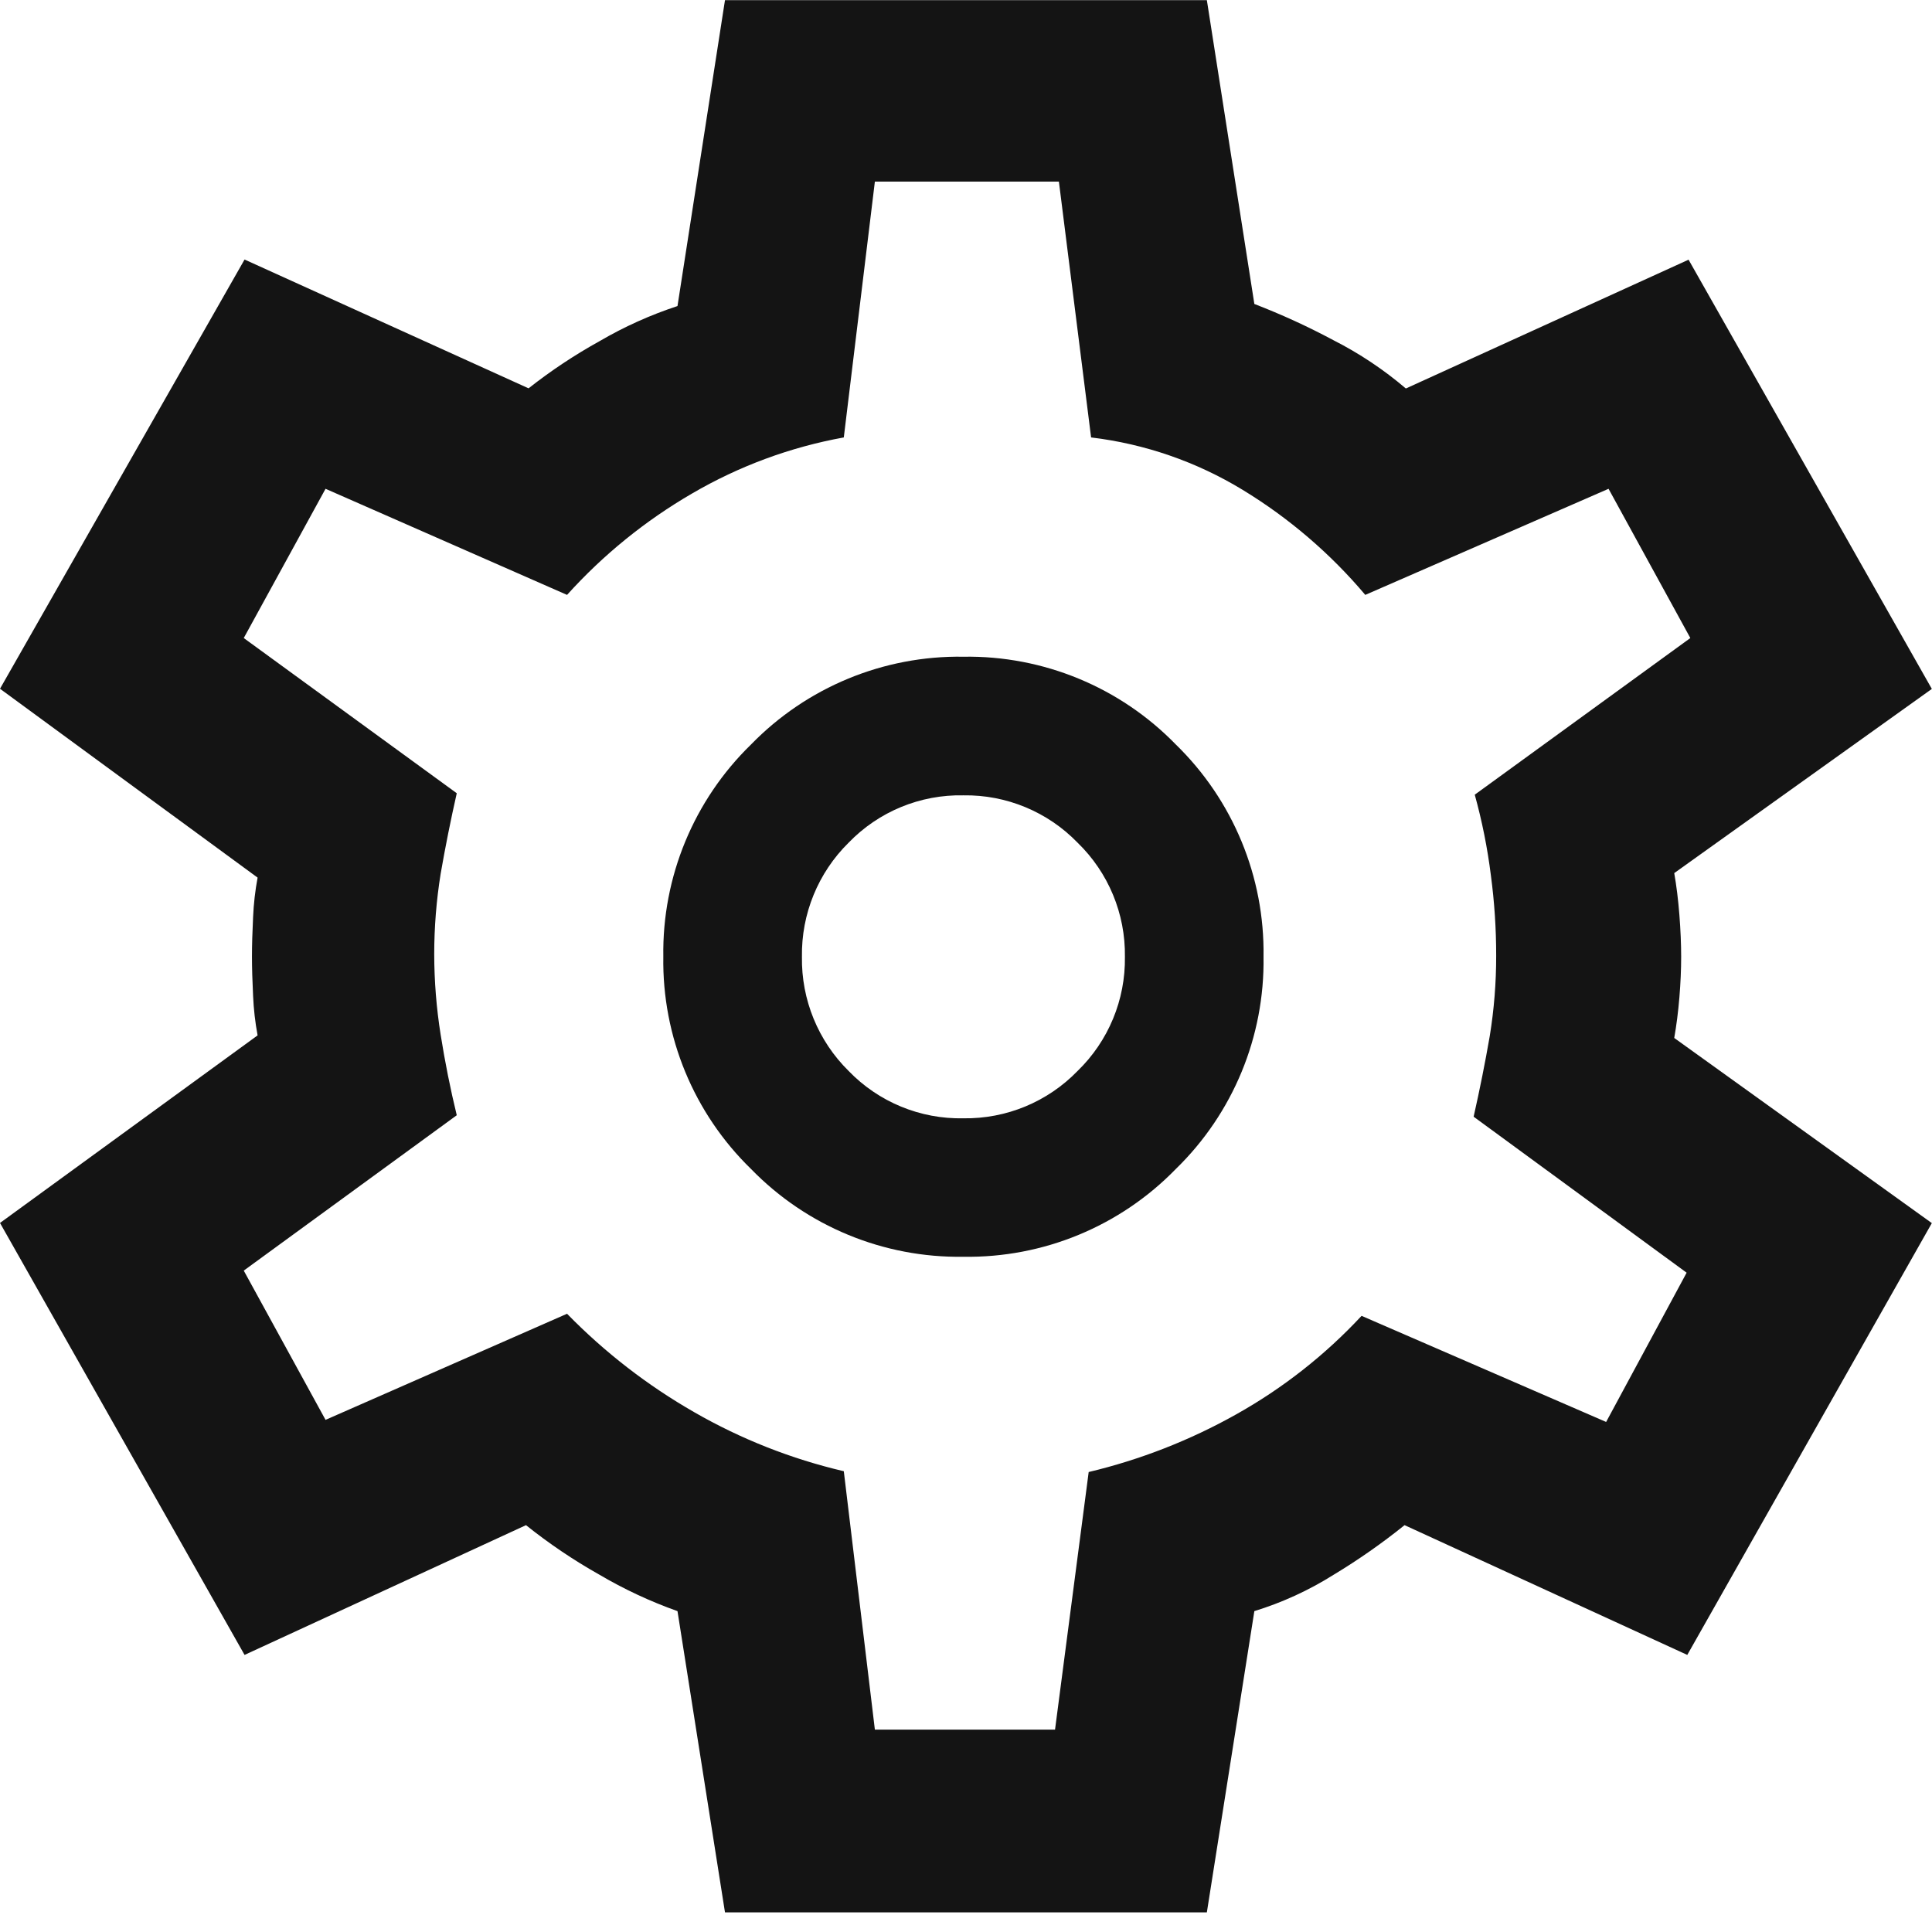
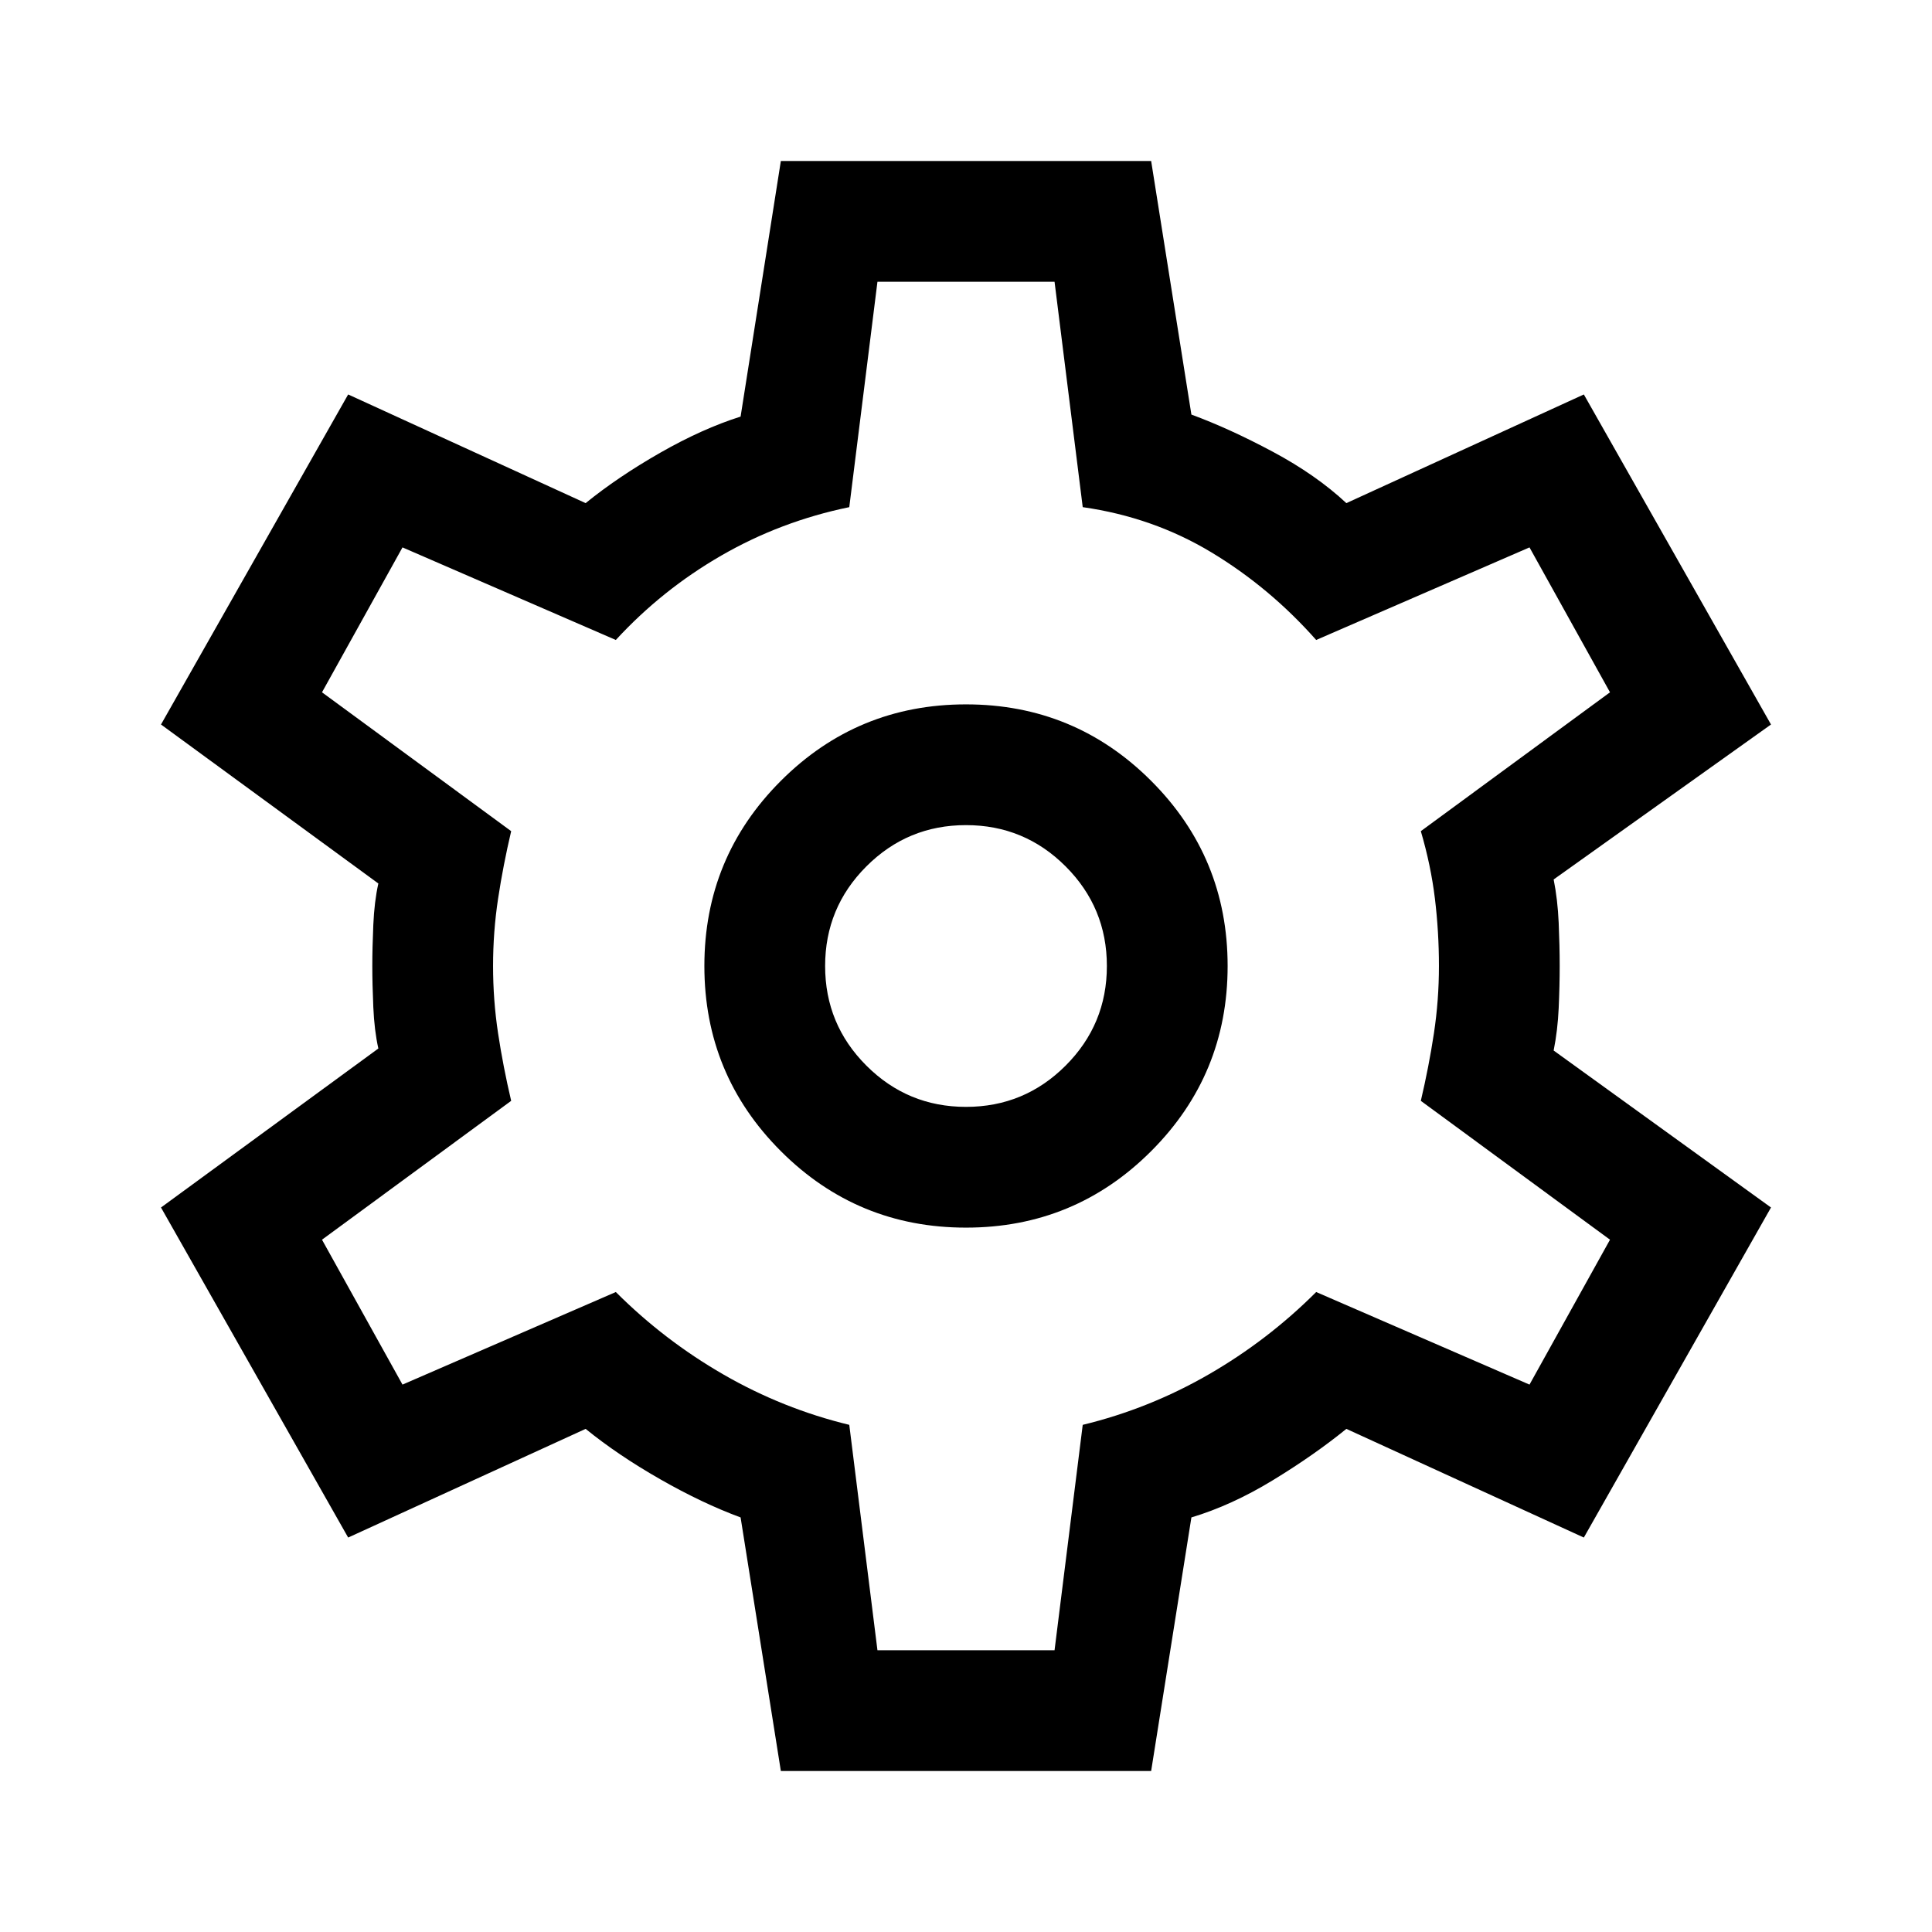
- <svg xmlns="http://www.w3.org/2000/svg" viewBox="0 0 12 12">
-   <path id="settings_FILL0_wght600_GRAD0_opsz48" d="M65.85-882.818l-.295-1.871a2.815,2.815,0,0,1-.488-.228,3.381,3.381,0,0,1-.453-.306l-1.748.806L61.347-887.1l1.6-1.165a1.748,1.748,0,0,1-.028-.245q-.007-.141-.007-.245t.007-.245a1.75,1.75,0,0,1,.028-.245l-1.6-1.173,1.519-2.666,1.764.8a3.272,3.272,0,0,1,.441-.293,2.509,2.509,0,0,1,.484-.218l.295-1.9h2.993l.295,1.887a4.386,4.386,0,0,1,.491.225,2.3,2.3,0,0,1,.45.3l1.756-.8,1.511,2.666-1.6,1.144q.021.119.032.26t.011.26q0,.119-.011.252t-.032.252l1.6,1.15-1.519,2.682-1.756-.806a4.012,4.012,0,0,1-.442.309,2.057,2.057,0,0,1-.491.225l-.295,1.871Zm1.481-4.072a1.8,1.8,0,0,0,1.319-.545,1.8,1.8,0,0,0,.545-1.319,1.8,1.8,0,0,0-.545-1.318,1.8,1.8,0,0,0-1.319-.545,1.8,1.8,0,0,0-1.319.545,1.8,1.8,0,0,0-.545,1.318,1.8,1.8,0,0,0,.545,1.319A1.8,1.8,0,0,0,67.331-886.89Zm0-.86a.963.963,0,0,1-.713-.294.974.974,0,0,1-.29-.709.973.973,0,0,1,.29-.709.963.963,0,0,1,.713-.294.966.966,0,0,1,.709.294.967.967,0,0,1,.294.709.967.967,0,0,1-.294.709A.967.967,0,0,1,67.331-887.75ZM67.347-888.753Zm-.566,4.8H67.9l.209-1.6a3.556,3.556,0,0,0,.916-.358,3.2,3.2,0,0,0,.779-.612l1.519.659.5-.927L70.5-887.76q.057-.252.1-.5a3.078,3.078,0,0,0,.04-.5,3.738,3.738,0,0,0-.033-.5,3.512,3.512,0,0,0-.1-.5l1.339-.973-.508-.927-1.511.659a3.118,3.118,0,0,0-.761-.652,2.348,2.348,0,0,0-.942-.326l-.2-1.589H66.781l-.193,1.589a2.891,2.891,0,0,0-.942.348,3.228,3.228,0,0,0-.777.63l-1.5-.659-.508.927,1.323.964q-.057.252-.1.5a3.153,3.153,0,0,0-.04.5,3.231,3.231,0,0,0,.04.5q.04.253.1.5l-1.323.965.508.927,1.5-.659a3.617,3.617,0,0,0,.791.612,3.432,3.432,0,0,0,.928.366Z" transform="translate(-61.347 894.696)" fill="#141414" />
+ <svg xmlns="http://www.w3.org/2000/svg" height="48" viewBox="0 -960 960 960" width="48">
+   <path d="m388-80-20-126q-19-7-40-19t-37-25l-118 54-93-164 108-79q-2-9-2.5-20.5T185-480q0-9 .5-20.5T188-521L80-600l93-164 118 54q16-13 37-25t40-18l20-127h184l20 126q19 7 40.5 18.5T669-710l118-54 93 164-108 77q2 10 2.5 21.5t.5 21.5q0 10-.5 21t-2.5 21l108 78-93 164-118-54q-16 13-36.5 25.5T592-206L572-80H388Zm92-270q54 0 92-38t38-92q0-54-38-92t-92-38q-54 0-92 38t-38 92q0 54 38 92t92 38Zm0-60q-29 0-49.5-20.5T410-480q0-29 20.5-49.5T480-550q29 0 49.5 20.5T550-480q0 29-20.5 49.5T480-410Zm0-70Zm-44 340h88l14-112q33-8 62.5-25t53.5-41l106 46 40-72-94-69q4-17 6.5-33.5T715-480q0-17-2-33.5t-7-33.5l94-69-40-72-106 46q-23-26-52-43.5T538-708l-14-112h-88l-14 112q-34 7-63.5 24T306-642l-106-46-40 72 94 69q-4 17-6.5 33.5T245-480q0 17 2.5 33.5T254-413l-94 69 40 72 106-46q24 24 53.5 41t62.5 25l14 112Z" />
</svg>
